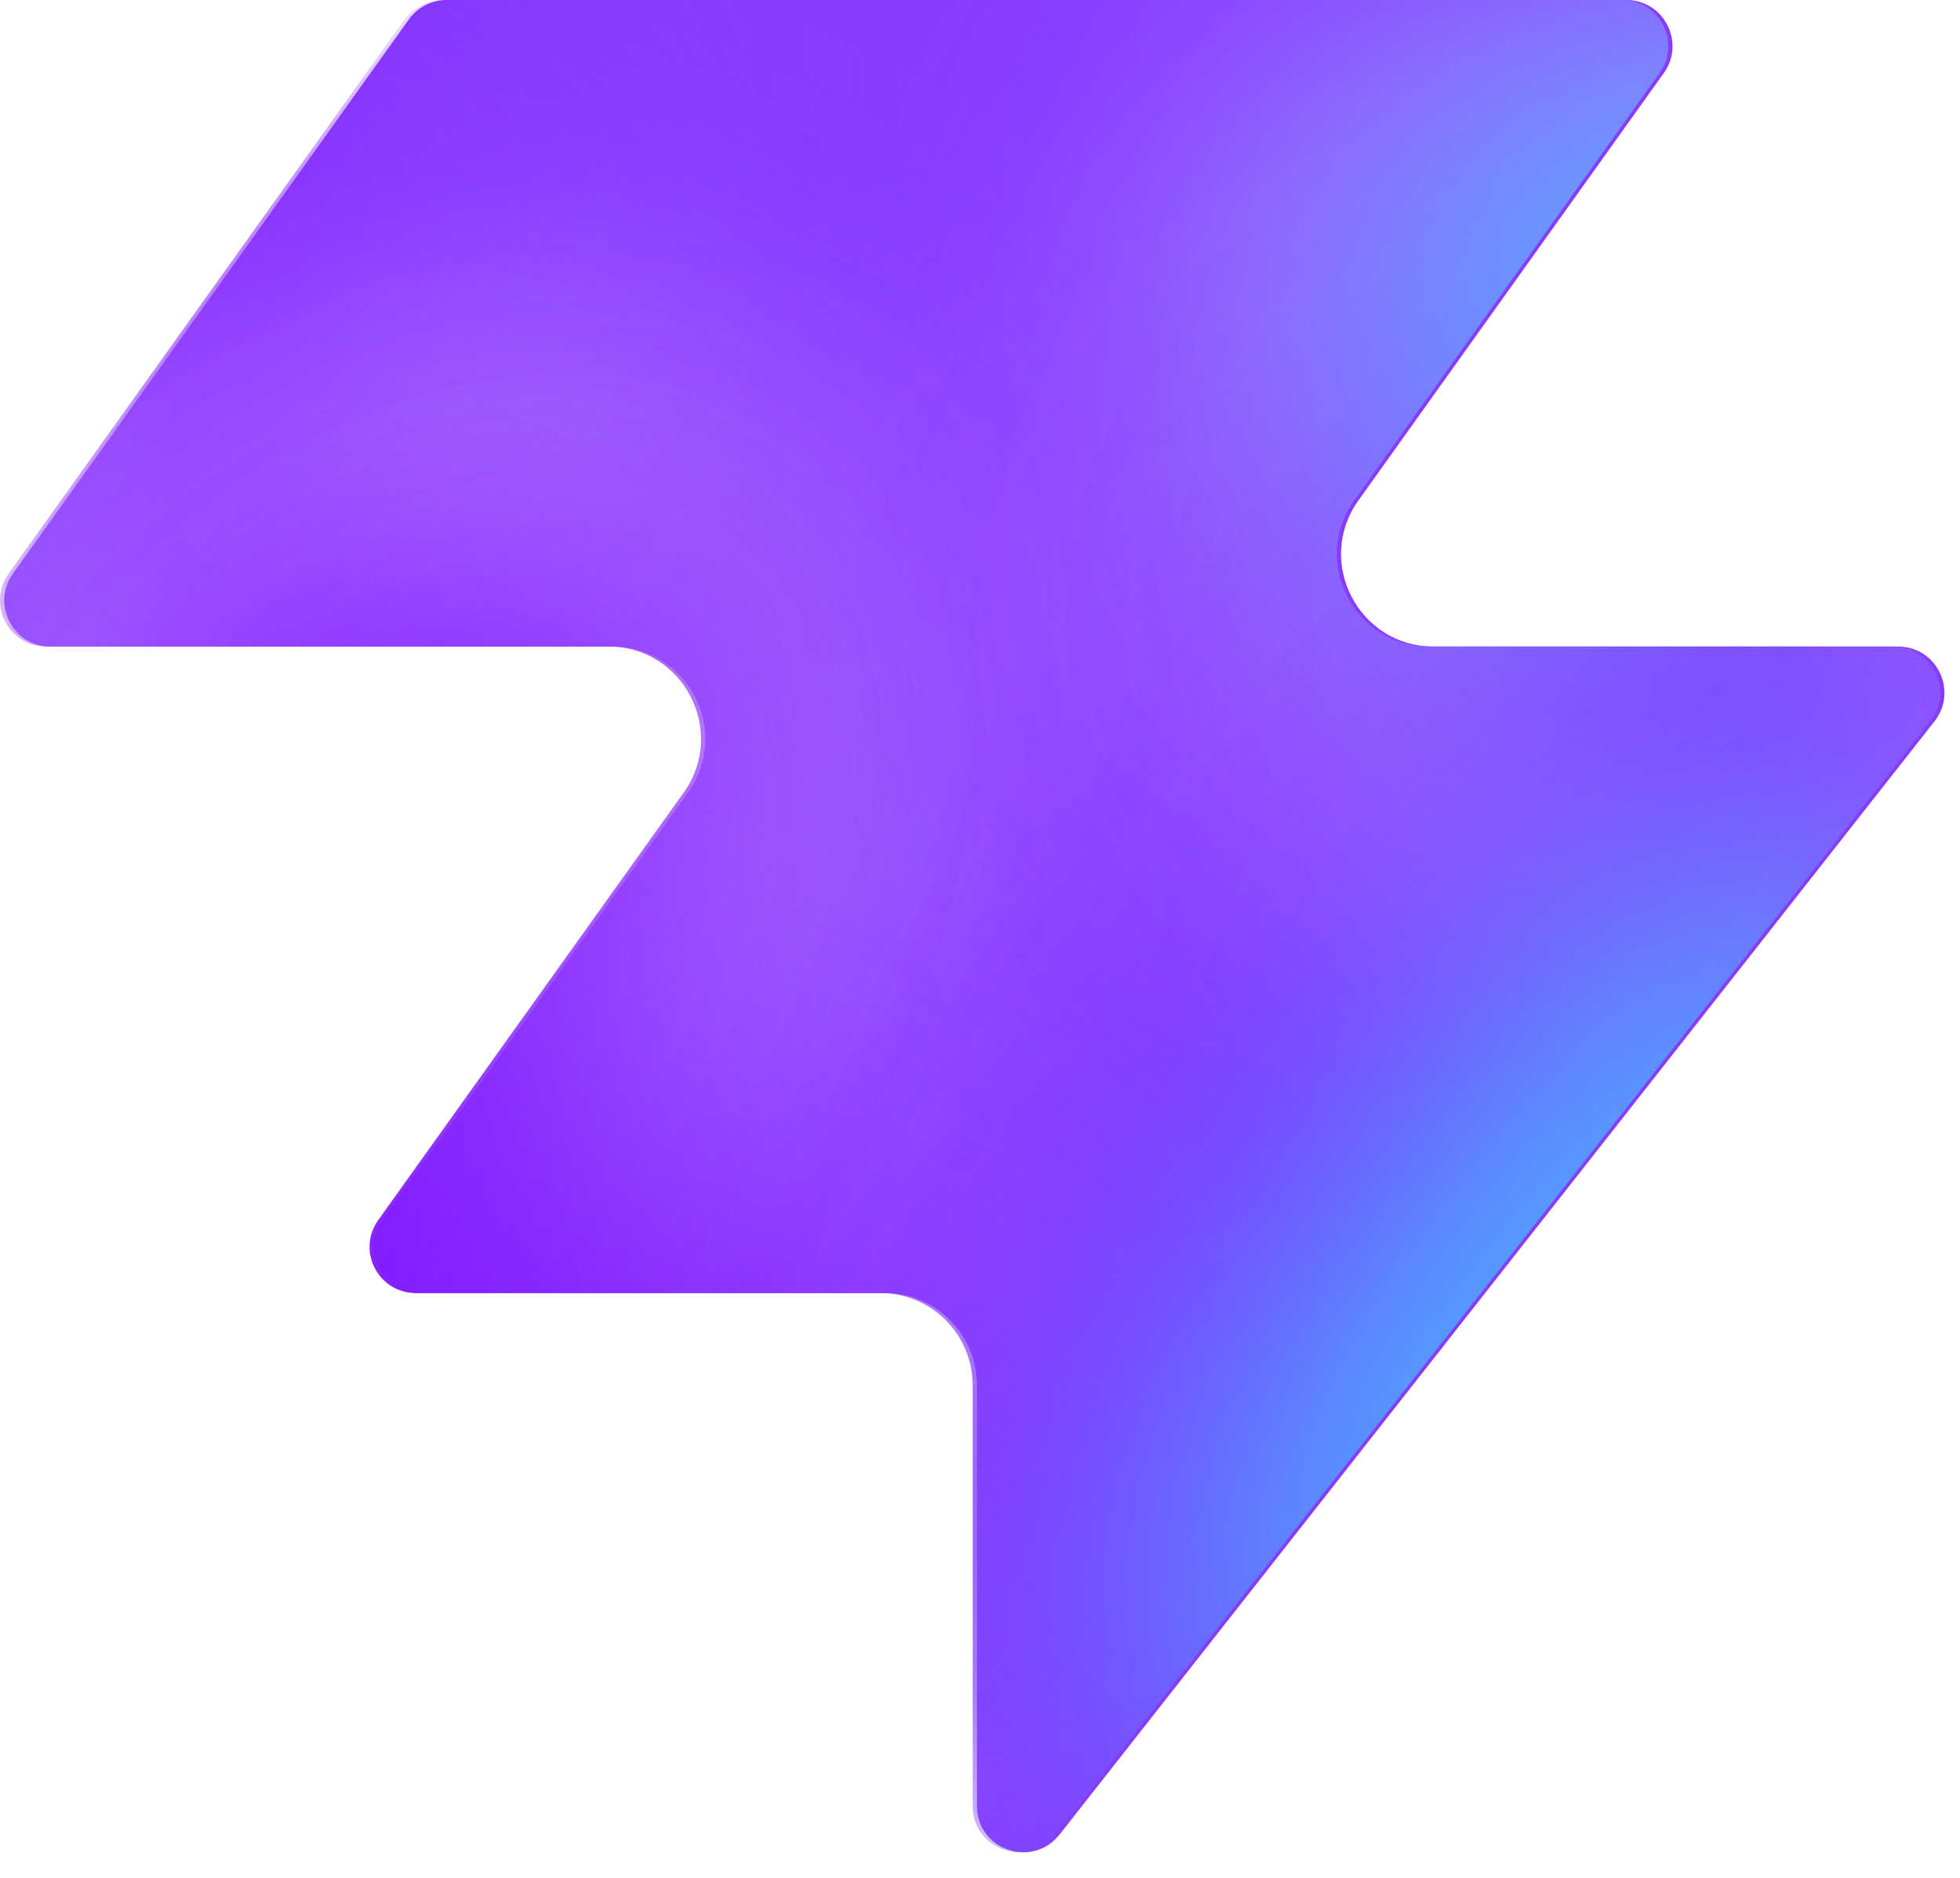
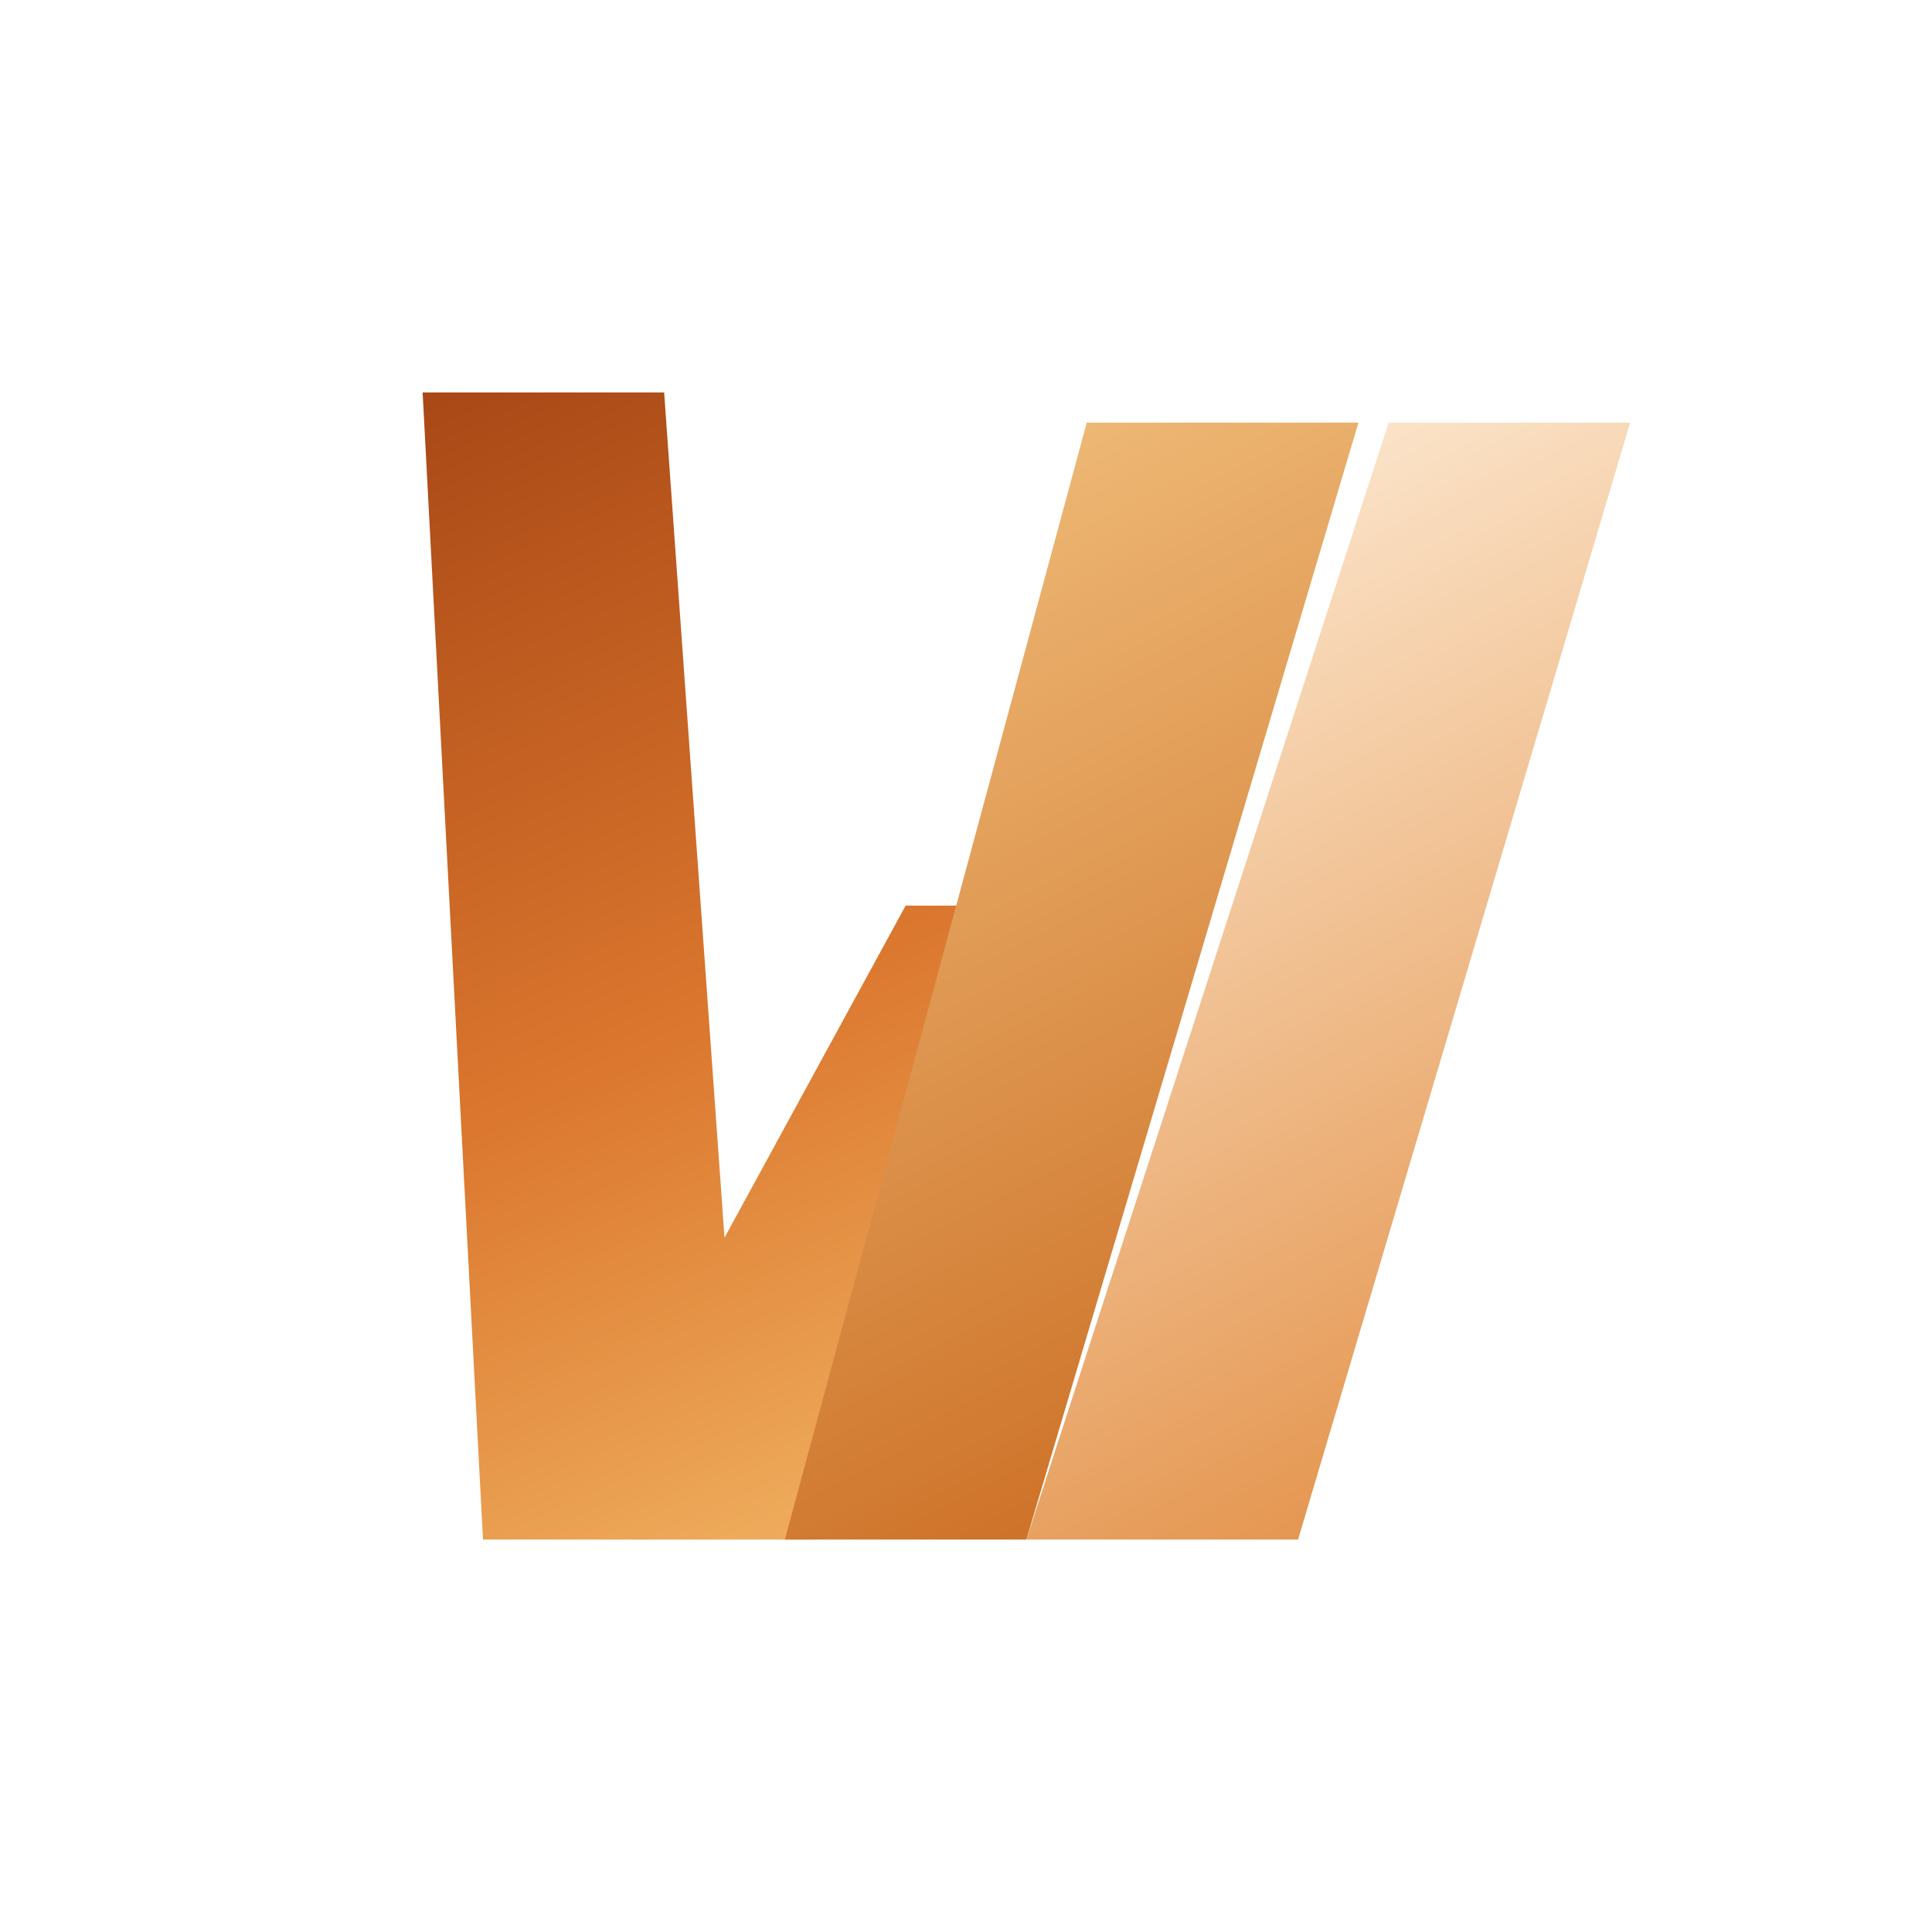
- <svg xmlns="http://www.w3.org/2000/svg" width="48" height="46" fill="none" viewBox="0 0 48 46">
-   <path fill="#863bff" d="M25.946 44.938c-.664.845-2.021.375-2.021-.698V33.937a2.26 2.26 0 0 0-2.262-2.262H10.287c-.92 0-1.456-1.04-.92-1.788l7.48-10.471c1.07-1.497 0-3.578-1.842-3.578H1.237c-.92 0-1.456-1.04-.92-1.788L10.013.474c.214-.297.556-.474.92-.474h28.894c.92 0 1.456 1.04.92 1.788l-7.48 10.471c-1.07 1.498 0 3.579 1.842 3.579h11.377c.943 0 1.473 1.088.89 1.83L25.947 44.94z" style="fill:#863bff;fill:color(display-p3 .525 .23 1);fill-opacity:1" />
-   <mask id="a" width="48" height="46" x="0" y="0" maskUnits="userSpaceOnUse" style="mask-type:alpha">
-     <path fill="#000" d="M25.842 44.938c-.664.844-2.021.375-2.021-.698V33.937a2.26 2.26 0 0 0-2.262-2.262H10.183c-.92 0-1.456-1.04-.92-1.788l7.48-10.471c1.07-1.498 0-3.579-1.842-3.579H1.133c-.92 0-1.456-1.04-.92-1.787L9.91.473c.214-.297.556-.474.92-.474h28.894c.92 0 1.456 1.04.92 1.788l-7.48 10.471c-1.07 1.498 0 3.578 1.842 3.578h11.377c.943 0 1.473 1.088.89 1.832L25.843 44.94z" style="fill:#000;fill-opacity:1" />
-   </mask>
-   <g mask="url(#a)">
-     <g filter="url(#b)">
-       <ellipse cx="5.508" cy="14.704" fill="#ede6ff" rx="5.508" ry="14.704" style="fill:#ede6ff;fill:color(display-p3 .927 .903 1);fill-opacity:1" transform="matrix(.00324 1 1 -.00324 -4.47 31.516)" />
-     </g>
-     <g filter="url(#c)">
-       <ellipse cx="10.399" cy="29.851" fill="#ede6ff" rx="10.399" ry="29.851" style="fill:#ede6ff;fill:color(display-p3 .927 .903 1);fill-opacity:1" transform="matrix(.00324 1 1 -.00324 -39.328 7.883)" />
-     </g>
-     <g filter="url(#d)">
-       <ellipse cx="5.508" cy="30.487" fill="#7e14ff" rx="5.508" ry="30.487" style="fill:#7e14ff;fill:color(display-p3 .492 .077 1);fill-opacity:1" transform="rotate(89.814 -25.913 -14.639)scale(1 -1)" />
-     </g>
-     <g filter="url(#e)">
-       <ellipse cx="5.508" cy="30.599" fill="#7e14ff" rx="5.508" ry="30.599" style="fill:#7e14ff;fill:color(display-p3 .492 .077 1);fill-opacity:1" transform="rotate(89.814 -32.644 -3.334)scale(1 -1)" />
-     </g>
-     <g filter="url(#f)">
-       <ellipse cx="5.508" cy="30.599" fill="#7e14ff" rx="5.508" ry="30.599" style="fill:#7e14ff;fill:color(display-p3 .492 .077 1);fill-opacity:1" transform="matrix(.00324 1 1 -.00324 -34.34 30.47)" />
-     </g>
-     <g filter="url(#g)">
-       <ellipse cx="14.072" cy="22.078" fill="#ede6ff" rx="14.072" ry="22.078" style="fill:#ede6ff;fill:color(display-p3 .927 .903 1);fill-opacity:1" transform="rotate(93.35 24.506 48.493)scale(-1 1)" />
-     </g>
-     <g filter="url(#h)">
-       <ellipse cx="3.47" cy="21.501" fill="#7e14ff" rx="3.47" ry="21.501" style="fill:#7e14ff;fill:color(display-p3 .492 .077 1);fill-opacity:1" transform="rotate(89.009 28.708 47.59)scale(-1 1)" />
-     </g>
-     <g filter="url(#i)">
-       <ellipse cx="3.47" cy="21.501" fill="#7e14ff" rx="3.47" ry="21.501" style="fill:#7e14ff;fill:color(display-p3 .492 .077 1);fill-opacity:1" transform="rotate(89.009 28.708 47.59)scale(-1 1)" />
-     </g>
-     <g filter="url(#j)">
-       <ellipse cx=".387" cy="8.972" fill="#7e14ff" rx="4.407" ry="29.108" style="fill:#7e14ff;fill:color(display-p3 .492 .077 1);fill-opacity:1" transform="rotate(39.51 .387 8.972)" />
-     </g>
-     <g filter="url(#k)">
-       <ellipse cx="47.523" cy="-6.092" fill="#7e14ff" rx="4.407" ry="29.108" style="fill:#7e14ff;fill:color(display-p3 .492 .077 1);fill-opacity:1" transform="rotate(37.892 47.523 -6.092)" />
-     </g>
-     <g filter="url(#l)">
-       <ellipse cx="41.412" cy="6.333" fill="#47bfff" rx="5.971" ry="9.665" style="fill:#47bfff;fill:color(display-p3 .28 .748 1);fill-opacity:1" transform="rotate(37.892 41.412 6.333)" />
-     </g>
-     <g filter="url(#m)">
-       <ellipse cx="-1.879" cy="38.332" fill="#7e14ff" rx="4.407" ry="29.108" style="fill:#7e14ff;fill:color(display-p3 .492 .077 1);fill-opacity:1" transform="rotate(37.892 -1.88 38.332)" />
-     </g>
-     <g filter="url(#n)">
-       <ellipse cx="-1.879" cy="38.332" fill="#7e14ff" rx="4.407" ry="29.108" style="fill:#7e14ff;fill:color(display-p3 .492 .077 1);fill-opacity:1" transform="rotate(37.892 -1.88 38.332)" />
-     </g>
-     <g filter="url(#o)">
-       <ellipse cx="35.651" cy="29.907" fill="#7e14ff" rx="4.407" ry="29.108" style="fill:#7e14ff;fill:color(display-p3 .492 .077 1);fill-opacity:1" transform="rotate(37.892 35.651 29.907)" />
-     </g>
-     <g filter="url(#p)">
-       <ellipse cx="38.418" cy="32.4" fill="#47bfff" rx="5.971" ry="15.297" style="fill:#47bfff;fill:color(display-p3 .28 .748 1);fill-opacity:1" transform="rotate(37.892 38.418 32.4)" />
-     </g>
-   </g>
+ <svg xmlns="http://www.w3.org/2000/svg" viewBox="0 0 64 64" fill="none">
  <defs>
-     <filter id="b" width="60.045" height="41.654" x="-19.77" y="16.149" color-interpolation-filters="sRGB" filterUnits="userSpaceOnUse">
-       <feFlood flood-opacity="0" result="BackgroundImageFix" />
-       <feBlend in="SourceGraphic" in2="BackgroundImageFix" result="shape" />
-       <feGaussianBlur result="effect1_foregroundBlur_2002_17158" stdDeviation="7.659" />
-     </filter>
-     <filter id="c" width="90.34" height="51.437" x="-54.613" y="-7.533" color-interpolation-filters="sRGB" filterUnits="userSpaceOnUse">
-       <feFlood flood-opacity="0" result="BackgroundImageFix" />
-       <feBlend in="SourceGraphic" in2="BackgroundImageFix" result="shape" />
-       <feGaussianBlur result="effect1_foregroundBlur_2002_17158" stdDeviation="7.659" />
-     </filter>
-     <filter id="d" width="79.355" height="29.4" x="-49.64" y="2.03" color-interpolation-filters="sRGB" filterUnits="userSpaceOnUse">
-       <feFlood flood-opacity="0" result="BackgroundImageFix" />
-       <feBlend in="SourceGraphic" in2="BackgroundImageFix" result="shape" />
-       <feGaussianBlur result="effect1_foregroundBlur_2002_17158" stdDeviation="4.596" />
-     </filter>
-     <filter id="e" width="79.579" height="29.4" x="-45.045" y="20.029" color-interpolation-filters="sRGB" filterUnits="userSpaceOnUse">
-       <feFlood flood-opacity="0" result="BackgroundImageFix" />
-       <feBlend in="SourceGraphic" in2="BackgroundImageFix" result="shape" />
-       <feGaussianBlur result="effect1_foregroundBlur_2002_17158" stdDeviation="4.596" />
-     </filter>
-     <filter id="f" width="79.579" height="29.4" x="-43.513" y="21.178" color-interpolation-filters="sRGB" filterUnits="userSpaceOnUse">
-       <feFlood flood-opacity="0" result="BackgroundImageFix" />
-       <feBlend in="SourceGraphic" in2="BackgroundImageFix" result="shape" />
-       <feGaussianBlur result="effect1_foregroundBlur_2002_17158" stdDeviation="4.596" />
-     </filter>
-     <filter id="g" width="74.749" height="58.852" x="15.756" y="-17.901" color-interpolation-filters="sRGB" filterUnits="userSpaceOnUse">
-       <feFlood flood-opacity="0" result="BackgroundImageFix" />
-       <feBlend in="SourceGraphic" in2="BackgroundImageFix" result="shape" />
-       <feGaussianBlur result="effect1_foregroundBlur_2002_17158" stdDeviation="7.659" />
-     </filter>
-     <filter id="h" width="61.377" height="25.362" x="23.548" y="2.284" color-interpolation-filters="sRGB" filterUnits="userSpaceOnUse">
-       <feFlood flood-opacity="0" result="BackgroundImageFix" />
-       <feBlend in="SourceGraphic" in2="BackgroundImageFix" result="shape" />
-       <feGaussianBlur result="effect1_foregroundBlur_2002_17158" stdDeviation="4.596" />
-     </filter>
-     <filter id="i" width="61.377" height="25.362" x="23.548" y="2.284" color-interpolation-filters="sRGB" filterUnits="userSpaceOnUse">
-       <feFlood flood-opacity="0" result="BackgroundImageFix" />
-       <feBlend in="SourceGraphic" in2="BackgroundImageFix" result="shape" />
-       <feGaussianBlur result="effect1_foregroundBlur_2002_17158" stdDeviation="4.596" />
-     </filter>
-     <filter id="j" width="56.045" height="63.649" x="-27.636" y="-22.853" color-interpolation-filters="sRGB" filterUnits="userSpaceOnUse">
-       <feFlood flood-opacity="0" result="BackgroundImageFix" />
-       <feBlend in="SourceGraphic" in2="BackgroundImageFix" result="shape" />
-       <feGaussianBlur result="effect1_foregroundBlur_2002_17158" stdDeviation="4.596" />
-     </filter>
-     <filter id="k" width="54.814" height="64.646" x="20.116" y="-38.415" color-interpolation-filters="sRGB" filterUnits="userSpaceOnUse">
-       <feFlood flood-opacity="0" result="BackgroundImageFix" />
-       <feBlend in="SourceGraphic" in2="BackgroundImageFix" result="shape" />
-       <feGaussianBlur result="effect1_foregroundBlur_2002_17158" stdDeviation="4.596" />
-     </filter>
-     <filter id="l" width="33.541" height="35.313" x="24.641" y="-11.323" color-interpolation-filters="sRGB" filterUnits="userSpaceOnUse">
-       <feFlood flood-opacity="0" result="BackgroundImageFix" />
-       <feBlend in="SourceGraphic" in2="BackgroundImageFix" result="shape" />
-       <feGaussianBlur result="effect1_foregroundBlur_2002_17158" stdDeviation="4.596" />
-     </filter>
-     <filter id="m" width="54.814" height="64.646" x="-29.286" y="6.009" color-interpolation-filters="sRGB" filterUnits="userSpaceOnUse">
-       <feFlood flood-opacity="0" result="BackgroundImageFix" />
-       <feBlend in="SourceGraphic" in2="BackgroundImageFix" result="shape" />
-       <feGaussianBlur result="effect1_foregroundBlur_2002_17158" stdDeviation="4.596" />
-     </filter>
-     <filter id="n" width="54.814" height="64.646" x="-29.286" y="6.009" color-interpolation-filters="sRGB" filterUnits="userSpaceOnUse">
-       <feFlood flood-opacity="0" result="BackgroundImageFix" />
-       <feBlend in="SourceGraphic" in2="BackgroundImageFix" result="shape" />
-       <feGaussianBlur result="effect1_foregroundBlur_2002_17158" stdDeviation="4.596" />
-     </filter>
-     <filter id="o" width="54.814" height="64.646" x="8.244" y="-2.416" color-interpolation-filters="sRGB" filterUnits="userSpaceOnUse">
-       <feFlood flood-opacity="0" result="BackgroundImageFix" />
-       <feBlend in="SourceGraphic" in2="BackgroundImageFix" result="shape" />
-       <feGaussianBlur result="effect1_foregroundBlur_2002_17158" stdDeviation="4.596" />
-     </filter>
-     <filter id="p" width="39.409" height="43.623" x="18.713" y="10.588" color-interpolation-filters="sRGB" filterUnits="userSpaceOnUse">
-       <feFlood flood-opacity="0" result="BackgroundImageFix" />
-       <feBlend in="SourceGraphic" in2="BackgroundImageFix" result="shape" />
-       <feGaussianBlur result="effect1_foregroundBlur_2002_17158" stdDeviation="4.596" />
-     </filter>
+     <linearGradient id="conductMainDark" x1="14" y1="13" x2="31" y2="51" gradientUnits="userSpaceOnUse">
+       <stop stop-color="#A94816" />
+       <stop offset="0.55" stop-color="#DB772E" />
+       <stop offset="1" stop-color="#F1B261" />
+     </linearGradient>
+     <linearGradient id="conductMainMid" x1="26" y1="14" x2="45" y2="51" gradientUnits="userSpaceOnUse">
+       <stop stop-color="#F2C17F" />
+       <stop offset="1" stop-color="#C9681D" />
+     </linearGradient>
+     <linearGradient id="conductMainLight" x1="34" y1="14" x2="54" y2="51" gradientUnits="userSpaceOnUse">
+       <stop stop-color="#FFF1DE" />
+       <stop offset="1" stop-color="#E18A3D" />
+     </linearGradient>
  </defs>
+   <path fill="url(#conductMainDark)" d="M14 13h8l2 28 6-11h4l-7 21H16z" />
+   <path fill="url(#conductMainMid)" d="M36 14h9L34 51h-8z" />
+   <path fill="url(#conductMainLight)" d="M46 14h8L43 51h-9z" />
</svg>
